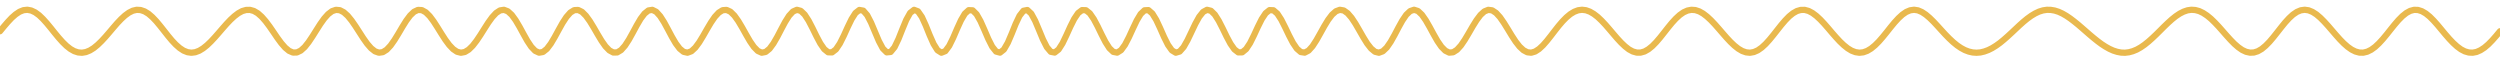
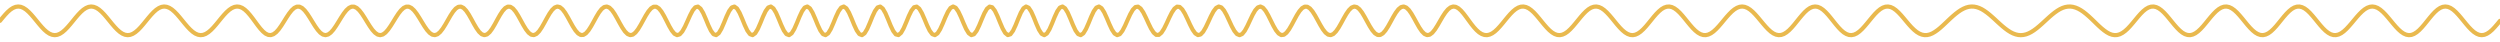
- <svg xmlns="http://www.w3.org/2000/svg" width="640" height="16" viewBox="0 0 640 16">
-   <path d="M0 8.00 L1 6.78 L2 5.62 L3 4.56 L4 3.68 L5 3.01 L6 2.61 L7 2.50 L8 2.69 L9 3.16 L10 3.89 L11 4.85 L12 5.96 L13 7.17 L14 8.42 L15 9.63 L16 10.75 L17 11.73 L18 12.52 L19 13.09 L20 13.42 L21 13.50 L22 13.33 L23 12.92 L24 12.30 L25 11.48 L26 10.51 L27 9.43 L28 8.27 L29 7.09 L30 5.94 L31 4.89 L32 3.97 L33 3.24 L34 2.74 L35 2.51 L36 2.57 L37 2.91 L38 3.52 L39 4.38 L40 5.43 L41 6.63 L42 7.89 L43 9.16 L44 10.36 L45 11.42 L46 12.30 L47 12.96 L48 13.36 L49 13.50 L50 13.37 L51 12.99 L52 12.38 L53 11.58 L54 10.62 L55 9.55 L56 8.41 L57 7.25 L58 6.12 L59 5.07 L60 4.15 L61 3.39 L62 2.84 L63 2.55 L64 2.53 L65 2.81 L66 3.40 L67 4.29 L68 5.43 L69 6.76 L70 8.21 L71 9.68 L72 11.04 L73 12.19 L74 13.02 L75 13.45 L76 13.43 L77 12.95 L78 12.05 L79 10.79 L80 9.30 L81 7.71 L82 6.14 L83 4.74 L84 3.62 L85 2.86 L86 2.52 L87 2.61 L88 3.13 L89 4.03 L90 5.25 L91 6.69 L92 8.24 L93 9.79 L94 11.20 L95 12.35 L96 13.14 L97 13.49 L98 13.35 L99 12.72 L100 11.65 L101 10.23 L102 8.60 L103 6.90 L104 5.30 L105 3.96 L106 3.01 L107 2.54 L108 2.59 L109 3.14 L110 4.13 L111 5.46 L112 7.01 L113 8.62 L114 10.17 L115 11.52 L116 12.57 L117 13.25 L118 13.50 L119 13.31 L120 12.70 L121 11.72 L122 10.43 L123 8.94 L124 7.35 L125 5.79 L126 4.41 L127 3.33 L128 2.67 L129 2.51 L130 2.89 L131 3.80 L132 5.17 L133 6.86 L134 8.69 L135 10.47 L136 11.97 L137 13.02 L138 13.48 L139 13.31 L140 12.51 L141 11.19 L142 9.51 L143 7.68 L144 5.89 L145 4.36 L146 3.22 L147 2.60 L148 2.55 L149 3.04 L150 4.04 L151 5.42 L152 7.06 L153 8.79 L154 10.45 L155 11.87 L156 12.90 L157 13.44 L158 13.42 L159 12.82 L160 11.69 L161 10.15 L162 8.35 L163 6.50 L164 4.80 L165 3.48 L166 2.68 L167 2.52 L168 3.02 L169 4.13 L170 5.69 L171 7.53 L172 9.41 L173 11.12 L174 12.45 L175 13.27 L176 13.49 L177 13.12 L178 12.19 L179 10.84 L180 9.20 L181 7.45 L182 5.77 L183 4.31 L184 3.23 L185 2.61 L186 2.54 L187 3.00 L188 3.98 L189 5.38 L190 7.06 L191 8.85 L192 10.57 L193 12.02 L194 13.04 L195 13.49 L196 13.30 L197 12.49 L198 11.13 L199 9.40 L200 7.48 L201 5.61 L202 4.03 L203 2.95 L204 2.51 L205 2.78 L206 3.74 L207 5.28 L208 7.20 L209 9.24 L210 11.12 L211 12.57 L212 13.38 L213 13.41 L214 12.64 L215 11.15 L216 9.16 L217 6.96 L218 4.90 L219 3.33 L220 2.55 L221 2.73 L222 3.88 L223 5.81 L224 8.18 L225 10.53 L226 12.41 L227 13.40 L228 13.30 L229 12.09 L230 10.01 L231 7.50 L232 5.09 L233 3.30 L234 2.52 L235 2.90 L236 4.34 L237 6.53 L238 9.01 L239 11.26 L240 12.86 L241 13.49 L242 13.09 L243 11.74 L244 9.71 L245 7.39 L246 5.20 L247 3.50 L248 2.60 L249 2.65 L250 3.64 L251 5.40 L252 7.64 L253 9.96 L254 11.94 L255 13.20 L256 13.47 L257 12.68 L258 10.95 L259 8.62 L260 6.14 L261 4.04 L262 2.76 L263 2.56 L264 3.49 L265 5.33 L266 7.70 L267 10.11 L268 12.08 L269 13.26 L270 13.45 L271 12.67 L272 11.10 L273 9.02 L274 6.82 L275 4.83 L276 3.35 L277 2.59 L278 2.62 L279 3.42 L280 4.87 L281 6.75 L282 8.81 L283 10.76 L284 12.33 L285 13.28 L286 13.47 L287 12.84 L288 11.46 L289 9.54 L290 7.36 L291 5.26 L292 3.59 L293 2.64 L294 2.59 L295 3.46 L296 5.09 L297 7.22 L298 9.48 L299 11.48 L300 12.89 L301 13.49 L302 13.19 L303 12.06 L304 10.30 L305 8.21 L306 6.11 L307 4.30 L308 3.05 L309 2.51 L310 2.76 L311 3.74 L312 5.32 L313 7.27 L314 9.33 L315 11.20 L316 12.63 L317 13.41 L318 13.39 L319 12.57 L320 11.06 L321 9.06 L322 6.90 L323 4.90 L324 3.39 L325 2.59 L326 2.63 L327 3.49 L328 5.03 L329 7.00 L330 9.08 L331 10.99 L332 12.46 L333 13.32 L334 13.47 L335 12.95 L336 11.84 L337 10.30 L338 8.53 L339 6.73 L340 5.09 L341 3.77 L342 2.88 L343 2.51 L344 2.68 L345 3.39 L346 4.55 L347 6.06 L348 7.78 L349 9.53 L350 11.14 L351 12.42 L352 13.25 L353 13.50 L354 13.13 L355 12.18 L356 10.73 L357 8.96 L358 7.06 L359 5.26 L360 3.79 L361 2.84 L362 2.50 L363 2.82 L364 3.76 L365 5.19 L366 6.93 L367 8.77 L368 10.52 L369 11.97 L370 12.98 L371 13.47 L372 13.38 L373 12.74 L374 11.64 L375 10.17 L376 8.49 L377 6.76 L378 5.16 L379 3.83 L380 2.92 L381 2.52 L382 2.65 L383 3.31 L384 4.41 L385 5.85 L386 7.46 L387 9.11 L388 10.64 L389 11.92 L390 12.85 L391 13.38 L392 13.49 L393 13.19 L394 12.54 L395 11.61 L396 10.47 L397 9.21 L398 7.91 L399 6.64 L400 5.47 L401 4.45 L402 3.62 L403 3.01 L404 2.63 L405 2.50 L406 2.62 L407 2.98 L408 3.56 L409 4.33 L410 5.28 L411 6.34 L412 7.49 L413 8.67 L414 9.83 L415 10.91 L416 11.86 L417 12.64 L418 13.18 L419 13.46 L420 13.46 L421 13.18 L422 12.61 L423 11.80 L424 10.78 L425 9.61 L426 8.35 L427 7.08 L428 5.86 L429 4.77 L430 3.85 L431 3.15 L432 2.70 L433 2.51 L434 2.58 L435 2.91 L436 3.47 L437 4.24 L438 5.17 L439 6.22 L440 7.35 L441 8.51 L442 9.65 L443 10.72 L444 11.67 L445 12.46 L446 13.05 L447 13.40 L448 13.50 L449 13.32 L450 12.88 L451 12.18 L452 11.26 L453 10.16 L454 8.94 L455 7.67 L456 6.41 L457 5.24 L458 4.21 L459 3.40 L460 2.83 L461 2.54 L462 2.53 L463 2.80 L464 3.33 L465 4.08 L466 5.01 L467 6.07 L468 7.21 L469 8.39 L470 9.53 L471 10.61 L472 11.56 L473 12.36 L474 12.97 L475 13.35 L476 13.50 L477 13.39 L478 13.03 L479 12.43 L480 11.61 L481 10.61 L482 9.46 L483 8.23 L484 6.97 L485 5.76 L486 4.67 L487 3.75 L488 3.06 L489 2.64 L490 2.50 L491 2.65 L492 3.08 L493 3.74 L494 4.59 L495 5.57 L496 6.64 L497 7.74 L498 8.83 L499 9.85 L500 10.78 L501 11.60 L502 12.28 L503 12.82 L504 13.20 L505 13.43 L506 13.50 L507 13.42 L508 13.18 L509 12.81 L510 12.31 L511 11.69 L512 10.97 L513 10.15 L514 9.27 L515 8.35 L516 7.41 L517 6.47 L518 5.58 L519 4.76 L520 4.04 L521 3.44 L522 2.97 L523 2.66 L524 2.51 L525 2.53 L526 2.70 L527 3.02 L528 3.48 L529 4.06 L530 4.74 L531 5.50 L532 6.31 L533 7.17 L534 8.04 L535 8.91 L536 9.75 L537 10.55 L538 11.29 L539 11.94 L540 12.50 L541 12.95 L542 13.27 L543 13.46 L544 13.50 L545 13.38 L546 13.11 L547 12.70 L548 12.14 L549 11.45 L550 10.65 L551 9.76 L552 8.81 L553 7.82 L554 6.82 L555 5.86 L556 4.96 L557 4.16 L558 3.49 L559 2.98 L560 2.64 L561 2.50 L562 2.57 L563 2.84 L564 3.32 L565 3.98 L566 4.80 L567 5.77 L568 6.83 L569 7.96 L570 9.10 L571 10.20 L572 11.22 L573 12.09 L574 12.79 L575 13.26 L576 13.48 L577 13.44 L578 13.12 L579 12.54 L580 11.71 L581 10.69 L582 9.51 L583 8.25 L584 6.98 L585 5.75 L586 4.66 L587 3.74 L588 3.06 L589 2.64 L590 2.50 L591 2.64 L592 3.05 L593 3.69 L594 4.54 L595 5.54 L596 6.64 L597 7.80 L598 8.96 L599 10.08 L600 11.10 L601 11.98 L602 12.69 L603 13.19 L604 13.46 L605 13.48 L606 13.24 L607 12.75 L608 12.03 L609 11.10 L610 10.01 L611 8.81 L612 7.55 L613 6.31 L614 5.15 L615 4.14 L616 3.34 L617 2.79 L618 2.52 L619 2.55 L620 2.87 L621 3.45 L622 4.26 L623 5.26 L624 6.38 L625 7.58 L626 8.78 L627 9.93 L628 10.98 L629 11.89 L630 12.63 L631 13.15 L632 13.44 L633 13.49 L634 13.30 L635 12.86 L636 12.21 L637 11.36 L638 10.34 L639 9.21 L640 8.00" fill="none" stroke="#e9b94e" stroke-width="1.6" stroke-linecap="round" stroke-linejoin="round" />
+ <svg xmlns="http://www.w3.org/2000/svg" width="960" height="16" viewBox="0 0 960 16">
+   <path d="M0 8.00 L1 6.78 L2 5.62 L3 4.57 L4 3.70 L5 3.05 L6 2.64 L7 2.50 L8 2.63 L9 3.04 L10 3.69 L11 4.56 L12 5.60 L13 6.76 L14 7.98 L15 9.20 L16 10.36 L17 11.41 L18 12.28 L19 12.94 L20 13.35 L21 13.50 L22 13.37 L23 12.97 L24 12.32 L25 11.46 L26 10.42 L27 9.27 L28 8.05 L29 6.82 L30 5.66 L31 4.61 L32 3.73 L33 3.07 L34 2.65 L35 2.50 L36 2.63 L37 3.02 L38 3.66 L39 4.52 L40 5.55 L41 6.71 L42 7.93 L43 9.16 L44 10.32 L45 11.37 L46 12.25 L47 12.92 L48 13.34 L49 13.50 L50 13.38 L51 12.99 L52 12.35 L53 11.50 L54 10.47 L55 9.31 L56 8.09 L57 6.87 L58 5.70 L59 4.65 L60 3.76 L61 3.09 L62 2.66 L63 2.50 L64 2.62 L65 3.00 L66 3.63 L67 4.49 L68 5.51 L69 6.67 L70 7.89 L71 9.11 L72 10.28 L73 11.33 L74 12.22 L75 12.90 L76 13.33 L77 13.50 L78 13.39 L79 13.01 L80 12.38 L81 11.53 L82 10.51 L83 9.36 L84 8.14 L85 6.91 L86 5.74 L87 4.68 L88 3.79 L89 3.11 L90 2.67 L91 2.50 L92 2.62 L93 3.02 L94 3.70 L95 4.63 L96 5.77 L97 7.05 L98 8.41 L99 9.77 L100 11.03 L101 12.11 L102 12.93 L103 13.40 L104 13.48 L105 13.14 L106 12.40 L107 11.29 L108 9.89 L109 8.32 L110 6.71 L111 5.21 L112 3.94 L113 3.03 L114 2.56 L115 2.57 L116 3.06 L117 4.00 L118 5.29 L119 6.82 L120 8.45 L121 10.05 L122 11.46 L123 12.57 L124 13.27 L125 13.50 L126 13.24 L127 12.52 L128 11.40 L129 9.97 L130 8.37 L131 6.74 L132 5.22 L133 3.94 L134 3.03 L135 2.56 L136 2.57 L137 3.06 L138 3.99 L139 5.28 L140 6.81 L141 8.45 L142 10.04 L143 11.46 L144 12.56 L145 13.27 L146 13.50 L147 13.25 L148 12.53 L149 11.40 L150 9.98 L151 8.38 L152 6.75 L153 5.22 L154 3.95 L155 3.03 L156 2.56 L157 2.57 L158 3.06 L159 3.99 L160 5.28 L161 6.82 L162 8.47 L163 10.09 L164 11.52 L165 12.63 L166 13.31 L167 13.49 L168 13.15 L169 12.30 L170 11.03 L171 9.44 L172 7.70 L173 5.97 L174 4.45 L175 3.29 L176 2.63 L177 2.54 L178 3.04 L179 4.09 L180 5.57 L181 7.32 L182 9.16 L183 10.86 L184 12.25 L185 13.16 L186 13.50 L187 13.22 L188 12.36 L189 11.01 L190 9.33 L191 7.49 L192 5.72 L193 4.20 L194 3.10 L195 2.55 L196 2.61 L197 3.27 L198 4.46 L199 6.05 L200 7.85 L201 9.67 L202 11.30 L203 12.57 L204 13.32 L205 13.48 L206 13.03 L207 12.02 L208 10.55 L209 8.80 L210 6.97 L211 5.24 L212 3.83 L213 2.88 L214 2.50 L215 2.74 L216 3.56 L217 4.88 L218 6.55 L219 8.38 L220 10.17 L221 11.71 L222 12.84 L223 13.43 L224 13.41 L225 12.79 L226 11.63 L227 10.07 L228 8.28 L229 6.45 L230 4.80 L231 3.50 L232 2.71 L233 2.51 L234 2.92 L235 3.90 L236 5.34 L237 7.07 L238 8.91 L239 10.64 L240 12.09 L241 13.07 L242 13.49 L243 13.30 L244 12.51 L245 11.22 L246 9.57 L247 7.75 L248 5.95 L249 4.38 L250 3.21 L251 2.58 L252 2.58 L253 3.22 L254 4.45 L255 6.14 L256 8.08 L257 10.05 L258 11.76 L259 12.98 L260 13.49 L261 13.19 L262 12.08 L263 10.30 L264 8.11 L265 5.88 L266 3.98 L267 2.79 L268 2.53 L269 3.31 L270 4.98 L271 7.25 L272 9.68 L273 11.78 L274 13.14 L275 13.48 L276 12.74 L277 11.06 L278 8.78 L279 6.34 L280 4.23 L281 2.87 L282 2.52 L283 3.25 L284 4.92 L285 7.20 L286 9.64 L287 11.75 L288 13.12 L289 13.48 L290 12.76 L291 11.10 L292 8.82 L293 6.38 L294 4.27 L295 2.88 L296 2.51 L297 3.23 L298 4.88 L299 7.15 L300 9.59 L301 11.72 L302 13.11 L303 13.49 L304 12.78 L305 11.14 L306 8.87 L307 6.43 L308 4.30 L309 2.90 L310 2.51 L311 3.20 L312 4.85 L313 7.11 L314 9.55 L315 11.68 L316 13.09 L317 13.49 L318 12.81 L319 11.17 L320 8.91 L321 6.47 L322 4.33 L323 2.92 L324 2.51 L325 3.19 L326 4.82 L327 7.09 L328 9.54 L329 11.68 L330 13.10 L331 13.49 L332 12.78 L333 11.11 L334 8.82 L335 6.36 L336 4.23 L337 2.85 L338 2.52 L339 3.30 L340 5.03 L341 7.35 L342 9.81 L343 11.90 L344 13.20 L345 13.46 L346 12.62 L347 10.87 L348 8.54 L349 6.12 L350 4.07 L351 2.79 L352 2.54 L353 3.34 L354 5.05 L355 7.32 L356 9.72 L357 11.78 L358 13.12 L359 13.49 L360 12.82 L361 11.24 L362 9.05 L363 6.66 L364 4.53 L365 3.05 L366 2.50 L367 2.99 L368 4.42 L369 6.52 L370 8.91 L371 11.13 L372 12.76 L373 13.48 L374 13.16 L375 11.85 L376 9.79 L377 7.38 L378 5.09 L379 3.36 L380 2.54 L381 2.79 L382 4.07 L383 6.14 L384 8.59 L385 10.92 L386 12.66 L387 13.47 L388 13.16 L389 11.80 L390 9.66 L391 7.18 L392 4.86 L393 3.18 L394 2.51 L395 2.96 L396 4.47 L397 6.70 L398 9.21 L399 11.46 L400 13.00 L401 13.50 L402 12.87 L403 11.25 L404 8.97 L405 6.50 L406 4.34 L407 2.91 L408 2.51 L409 3.20 L410 4.84 L411 7.11 L412 9.55 L413 11.69 L414 13.09 L415 13.49 L416 12.81 L417 11.17 L418 8.91 L419 6.47 L420 4.34 L421 2.93 L422 2.51 L423 3.15 L424 4.71 L425 6.89 L426 9.26 L427 11.39 L428 12.89 L429 13.49 L430 13.12 L431 11.84 L432 9.91 L433 7.66 L434 5.48 L435 3.74 L436 2.71 L437 2.55 L438 3.27 L439 4.75 L440 6.74 L441 8.93 L442 10.97 L443 12.53 L444 13.39 L445 13.39 L446 12.55 L447 10.99 L448 8.96 L449 6.78 L450 4.79 L451 3.31 L452 2.56 L453 2.67 L454 3.62 L455 5.25 L456 7.32 L457 9.50 L458 11.44 L459 12.84 L460 13.47 L461 13.25 L462 12.20 L463 10.49 L464 8.39 L465 6.22 L466 4.34 L467 3.03 L468 2.51 L469 2.84 L470 3.99 L471 5.77 L472 7.90 L473 10.05 L474 11.87 L475 13.09 L476 13.50 L477 13.05 L478 11.80 L479 9.96 L480 7.82 L481 5.72 L482 3.97 L483 2.85 L484 2.50 L485 2.97 L486 4.17 L487 5.90 L488 7.90 L489 9.91 L490 11.64 L491 12.87 L492 13.46 L493 13.35 L494 12.58 L495 11.25 L496 9.54 L497 7.67 L498 5.84 L499 4.28 L500 3.14 L501 2.56 L502 2.59 L503 3.23 L504 4.40 L505 5.97 L506 7.77 L507 9.59 L508 11.24 L509 12.52 L510 13.30 L511 13.49 L512 13.06 L513 12.07 L514 10.63 L515 8.89 L516 7.05 L517 5.32 L518 3.89 L519 2.91 L520 2.51 L521 2.72 L522 3.52 L523 4.81 L524 6.47 L525 8.30 L526 10.09 L527 11.65 L528 12.80 L529 13.42 L530 13.43 L531 12.83 L532 11.70 L533 10.15 L534 8.36 L535 6.53 L536 4.87 L537 3.55 L538 2.74 L539 2.50 L540 2.89 L541 3.84 L542 5.26 L543 6.99 L544 8.82 L545 10.57 L546 12.03 L547 13.04 L548 13.48 L549 13.32 L550 12.57 L551 11.34 L552 9.77 L553 8.04 L554 6.33 L555 4.82 L556 3.62 L557 2.84 L558 2.51 L559 2.63 L560 3.17 L561 4.05 L562 5.19 L563 6.50 L564 7.87 L565 9.23 L566 10.48 L567 11.57 L568 12.45 L569 13.07 L570 13.42 L571 13.49 L572 13.28 L573 12.81 L574 12.10 L575 11.18 L576 10.10 L577 8.92 L578 7.69 L579 6.48 L580 5.34 L581 4.34 L582 3.52 L583 2.92 L584 2.58 L585 2.51 L586 2.71 L587 3.18 L588 3.89 L589 4.80 L590 5.88 L591 7.06 L592 8.29 L593 9.50 L594 10.64 L595 11.65 L596 12.47 L597 13.07 L598 13.42 L599 13.49 L600 13.29 L601 12.83 L602 12.13 L603 11.21 L604 10.14 L605 8.96 L606 7.74 L607 6.52 L608 5.38 L609 4.37 L610 3.54 L611 2.94 L612 2.59 L613 2.51 L614 2.70 L615 3.16 L616 3.86 L617 4.77 L618 5.84 L619 7.01 L620 8.24 L621 9.46 L622 10.60 L623 11.61 L624 12.44 L625 13.05 L626 13.41 L627 13.50 L628 13.31 L629 12.85 L630 12.15 L631 11.24 L632 10.17 L633 8.98 L634 7.75 L635 6.52 L636 5.37 L637 4.36 L638 3.52 L639 2.92 L640 2.58 L641 2.51 L642 2.72 L643 3.21 L644 3.94 L645 4.87 L646 5.97 L647 7.17 L648 8.41 L649 9.62 L650 10.76 L651 11.75 L652 12.55 L653 13.12 L654 13.44 L655 13.49 L656 13.26 L657 12.78 L658 12.07 L659 11.16 L660 10.10 L661 8.94 L662 7.73 L663 6.54 L664 5.43 L665 4.43 L666 3.61 L667 3.00 L668 2.62 L669 2.50 L670 2.64 L671 3.04 L672 3.67 L673 4.51 L674 5.52 L675 6.65 L676 7.85 L677 9.05 L678 10.21 L679 11.26 L680 12.16 L681 12.85 L682 13.30 L683 13.49 L684 13.41 L685 13.06 L686 12.45 L687 11.62 L688 10.60 L689 9.45 L690 8.21 L691 6.97 L692 5.78 L693 4.69 L694 3.78 L695 3.09 L696 2.66 L697 2.50 L698 2.63 L699 3.05 L700 3.72 L701 4.62 L702 5.69 L703 6.89 L704 8.14 L705 9.39 L706 10.56 L707 11.60 L708 12.45 L709 13.06 L710 13.42 L711 13.49 L712 13.29 L713 12.82 L714 12.10 L715 11.18 L716 10.10 L717 8.92 L718 7.70 L719 6.49 L720 5.35 L721 4.35 L722 3.53 L723 2.93 L724 2.58 L725 2.51 L726 2.70 L727 3.17 L728 3.87 L729 4.78 L730 5.84 L731 7.00 L732 8.20 L733 9.38 L734 10.48 L735 11.45 L736 12.27 L737 12.88 L738 13.29 L739 13.48 L740 13.46 L741 13.24 L742 12.83 L743 12.25 L744 11.55 L745 10.74 L746 9.85 L747 8.91 L748 7.96 L749 7.02 L750 6.12 L751 5.28 L752 4.52 L753 3.85 L754 3.31 L755 2.89 L756 2.62 L757 2.51 L758 2.54 L759 2.73 L760 3.07 L761 3.54 L762 4.15 L763 4.86 L764 5.65 L765 6.52 L766 7.42 L767 8.35 L768 9.26 L769 10.14 L770 10.95 L771 11.69 L772 12.32 L773 12.83 L774 13.20 L775 13.43 L776 13.50 L777 13.42 L778 13.19 L779 12.81 L780 12.29 L781 11.66 L782 10.92 L783 10.10 L784 9.22 L785 8.31 L786 7.39 L787 6.48 L788 5.62 L789 4.83 L790 4.12 L791 3.52 L792 3.05 L793 2.72 L794 2.54 L795 2.51 L796 2.63 L797 2.91 L798 3.33 L799 3.88 L800 4.55 L801 5.33 L802 6.19 L803 7.11 L804 8.07 L805 9.05 L806 10.00 L807 10.90 L808 11.71 L809 12.41 L810 12.96 L811 13.33 L812 13.49 L813 13.44 L814 13.16 L815 12.65 L816 11.93 L817 11.03 L818 9.97 L819 8.81 L820 7.60 L821 6.40 L822 5.27 L823 4.28 L824 3.47 L825 2.89 L826 2.57 L827 2.51 L828 2.73 L829 3.22 L830 3.94 L831 4.87 L832 5.95 L833 7.14 L834 8.37 L835 9.58 L836 10.71 L837 11.71 L838 12.52 L839 13.10 L840 13.43 L841 13.49 L842 13.27 L843 12.79 L844 12.07 L845 11.15 L846 10.07 L847 8.88 L848 7.65 L849 6.44 L850 5.31 L851 4.31 L852 3.50 L853 2.91 L854 2.57 L855 2.51 L856 2.72 L857 3.20 L858 3.91 L859 4.83 L860 5.91 L861 7.09 L862 8.32 L863 9.54 L864 10.67 L865 11.67 L866 12.49 L867 13.08 L868 13.42 L869 13.49 L870 13.28 L871 12.81 L872 12.09 L873 11.16 L874 10.08 L875 8.88 L876 7.64 L877 6.42 L878 5.28 L879 4.28 L880 3.46 L881 2.88 L882 2.56 L883 2.52 L884 2.76 L885 3.26 L886 4.01 L887 4.96 L888 6.07 L889 7.27 L890 8.50 L891 9.71 L892 10.83 L893 11.81 L894 12.59 L895 13.15 L896 13.45 L897 13.48 L898 13.25 L899 12.76 L900 12.04 L901 11.13 L902 10.06 L903 8.91 L904 7.71 L905 6.52 L906 5.41 L907 4.42 L908 3.60 L909 2.99 L910 2.62 L911 2.50 L912 2.65 L913 3.05 L914 3.69 L915 4.54 L916 5.55 L917 6.69 L918 7.89 L919 9.10 L920 10.26 L921 11.31 L922 12.20 L923 12.88 L924 13.32 L925 13.50 L926 13.40 L927 13.02 L928 12.39 L929 11.54 L930 10.50 L931 9.34 L932 8.10 L933 6.86 L934 5.67 L935 4.61 L936 3.72 L937 3.05 L938 2.64 L939 2.50 L940 2.64 L941 3.05 L942 3.71 L943 4.59 L944 5.64 L945 6.80 L946 8.02 L947 9.24 L948 10.40 L949 11.44 L950 12.31 L951 12.96 L952 13.37 L953 13.50 L954 13.36 L955 12.95 L956 12.30 L957 11.43 L958 10.38 L959 9.22 L960 8.00" fill="none" stroke="#e9b94e" stroke-width="1.6" stroke-linecap="round" stroke-linejoin="round" />
</svg>
